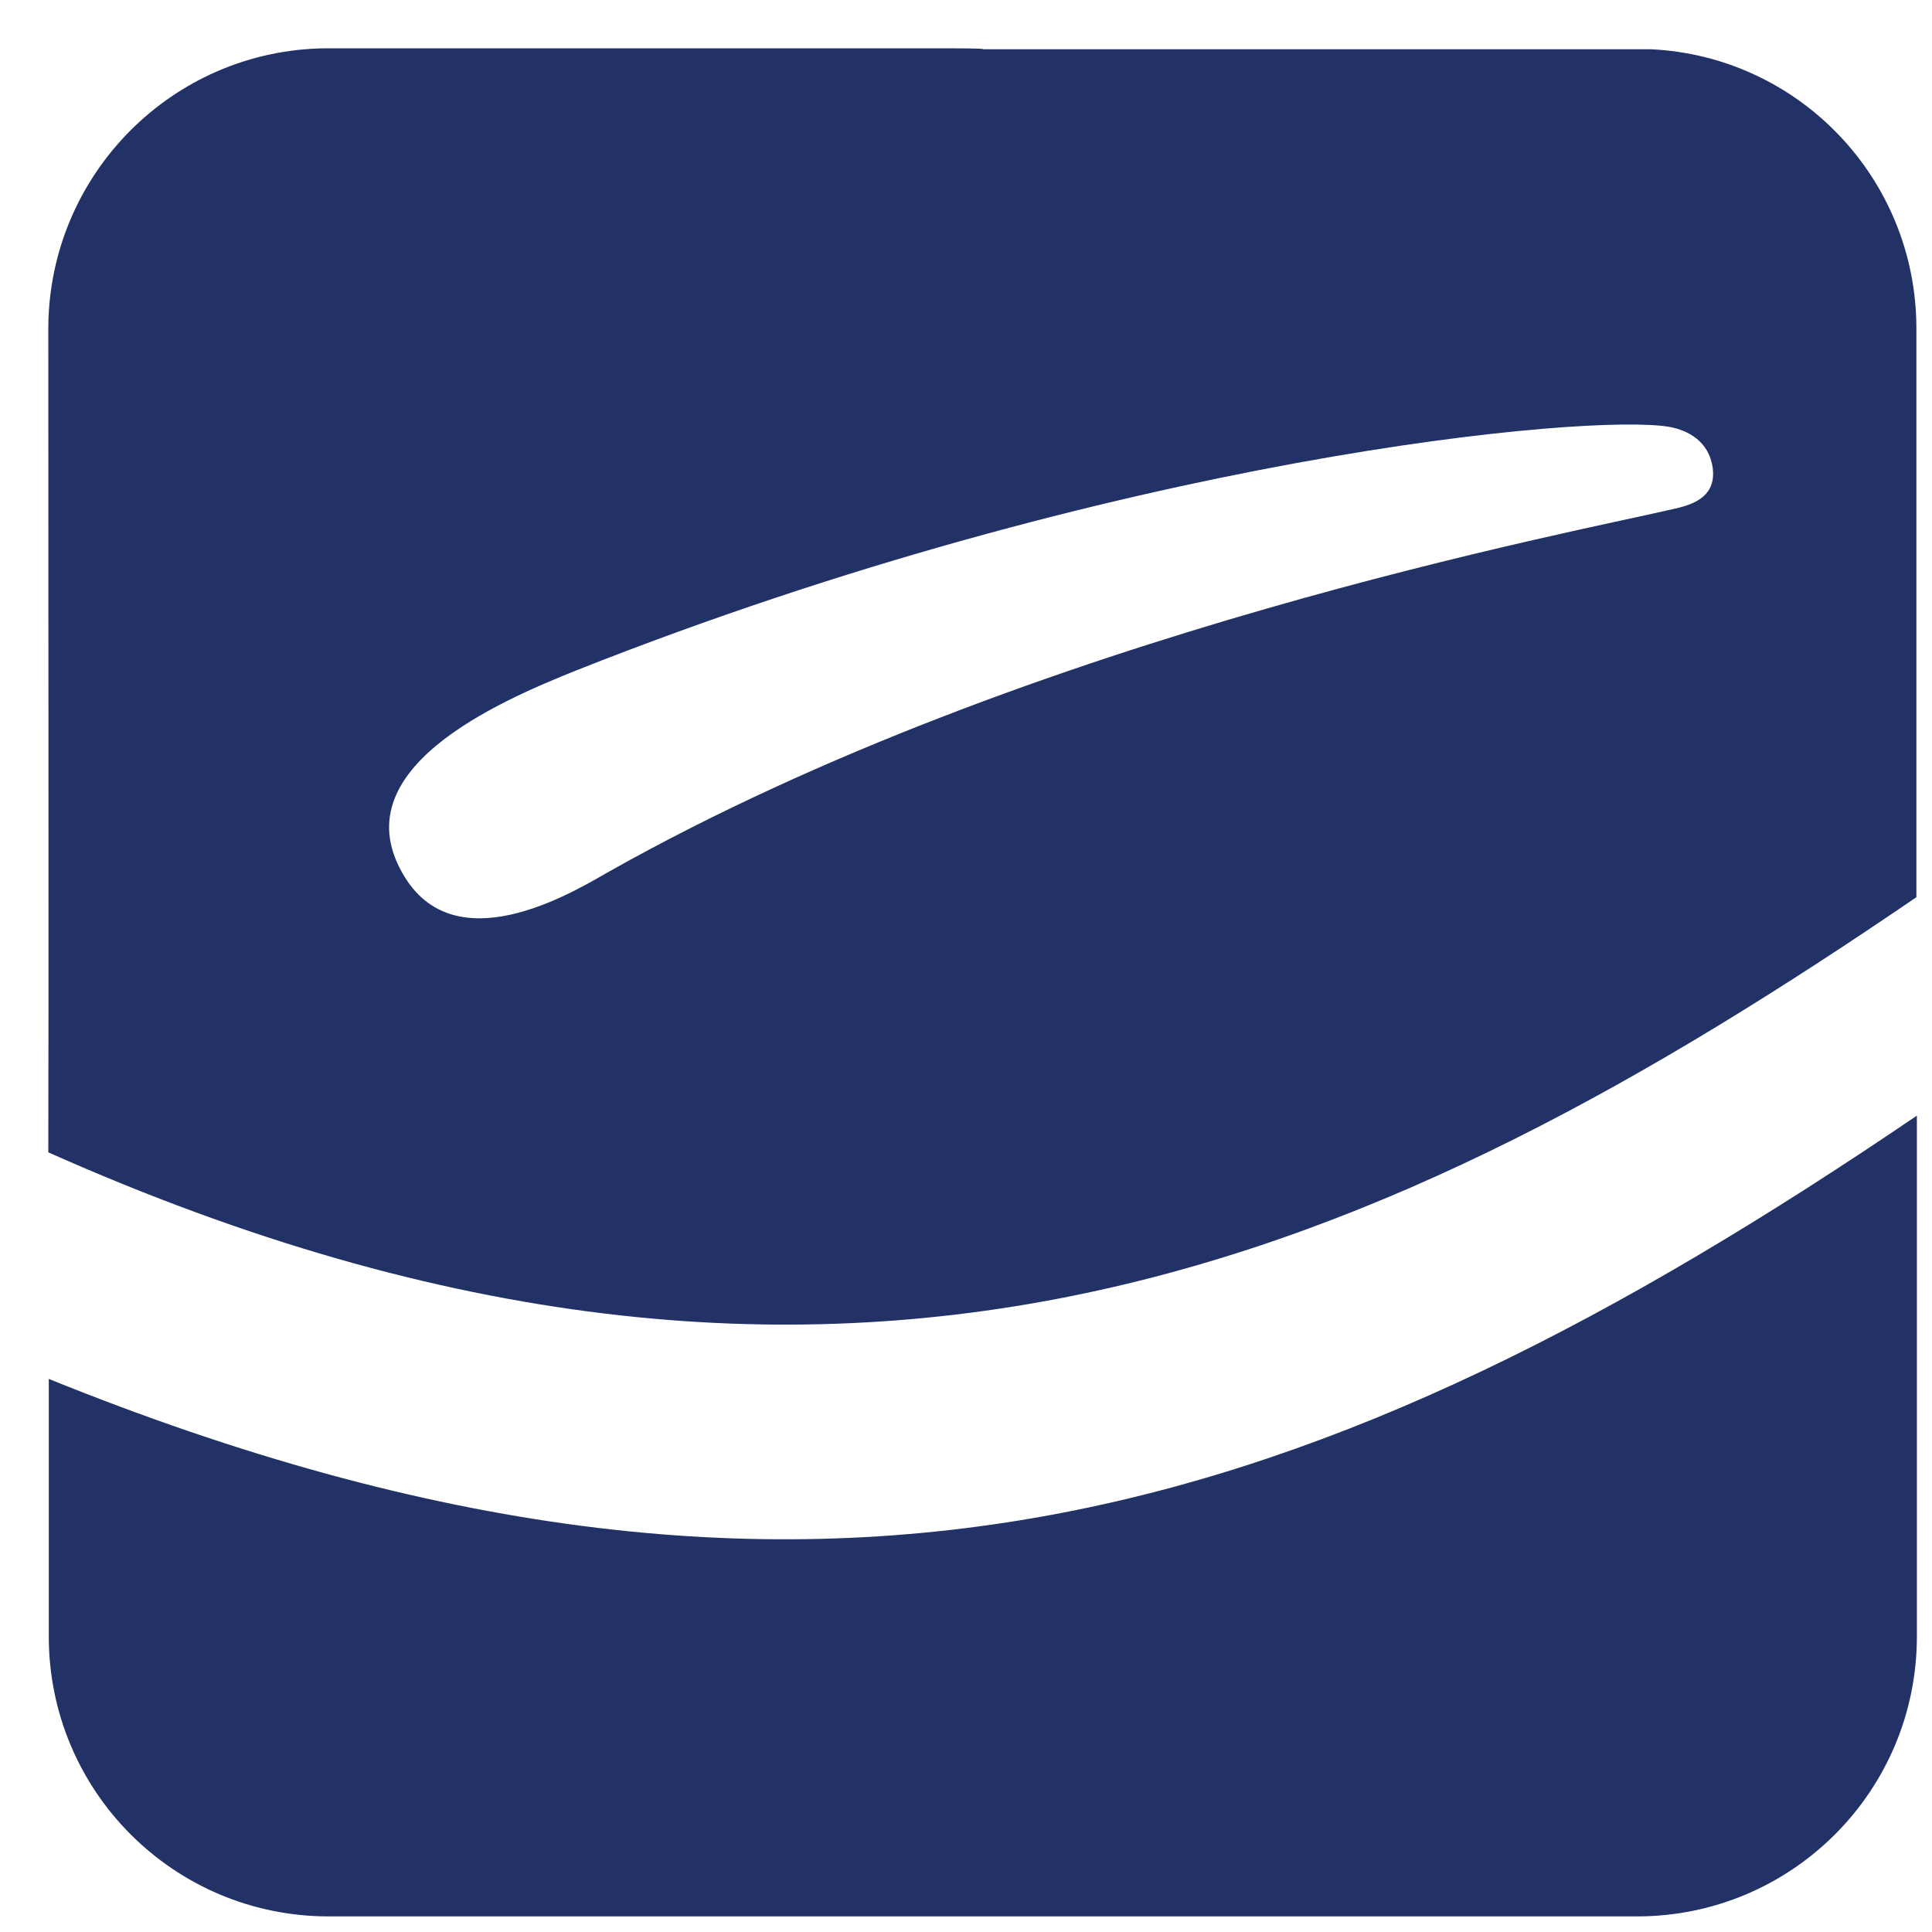
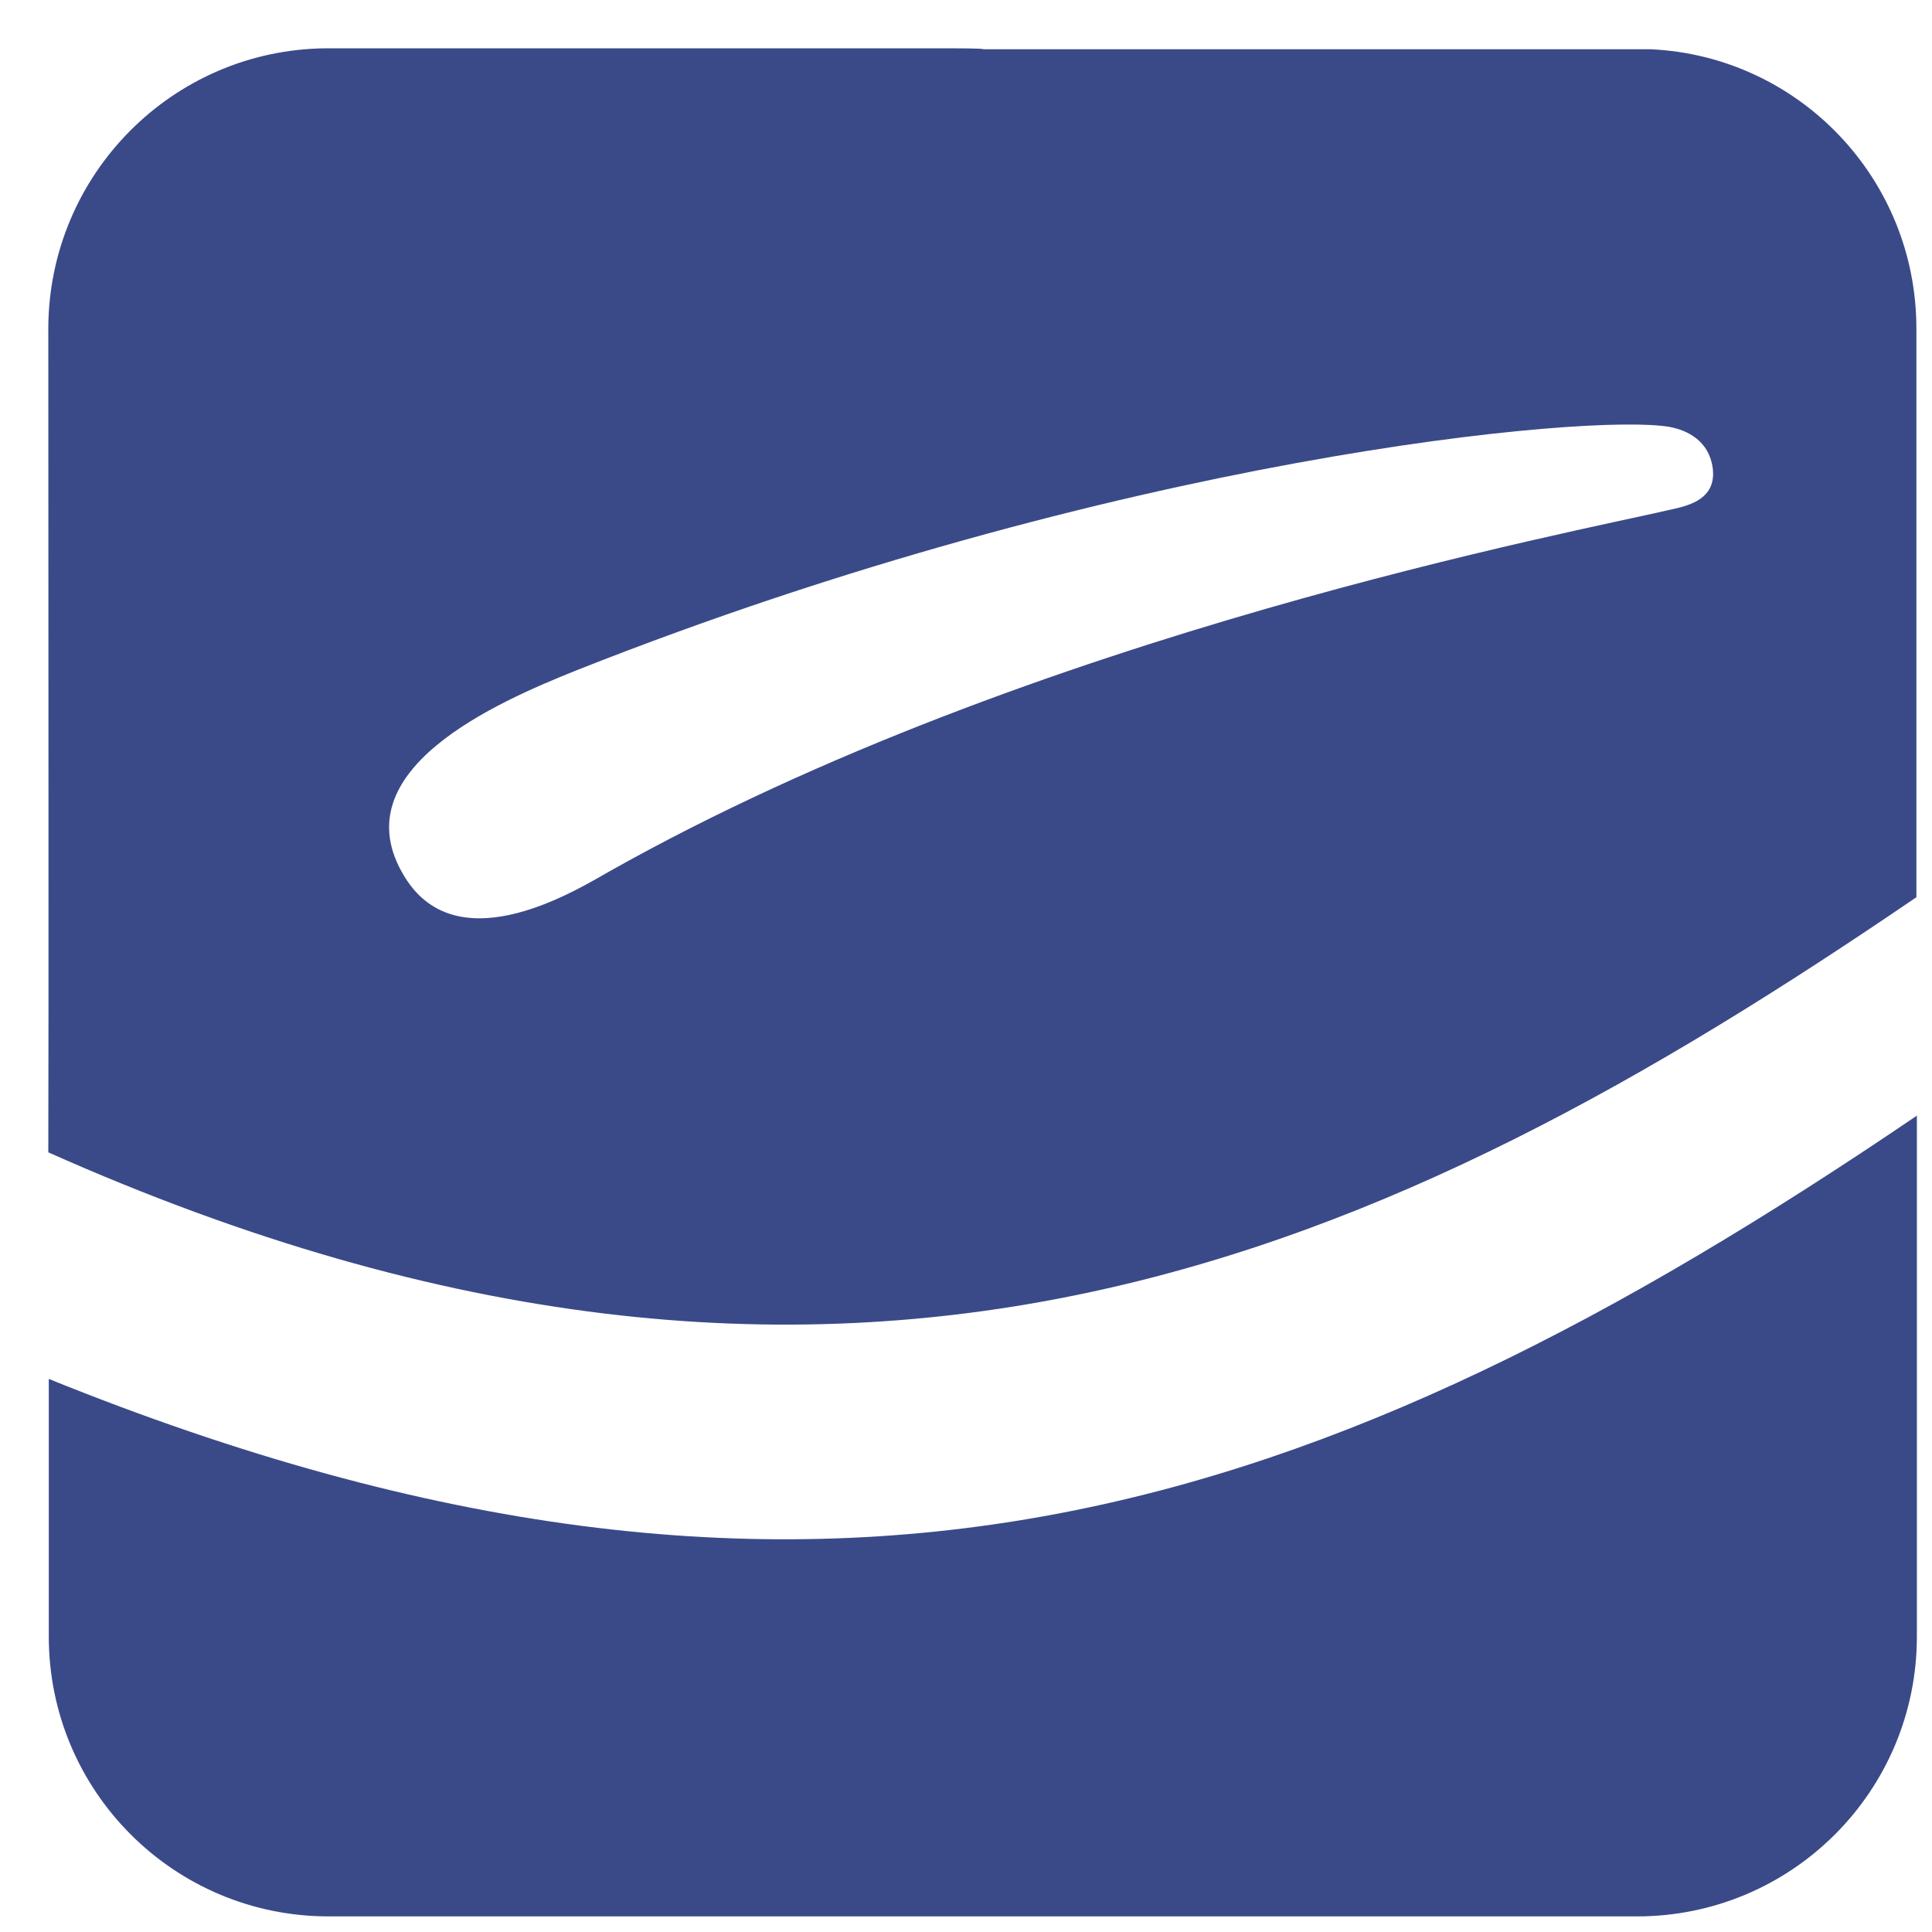
<svg xmlns="http://www.w3.org/2000/svg" width="40" height="40" viewBox="0 0 40 40" fill="none">
-   <path d="M34.187 1.02H20.363C20.353 1 19.919 1 19.159 1H6.747C3.567 1.03 1.01 3.617 1 6.796C1 13.116 1.01 20.798 1 23.858C17.579 31.244 28.776 26.011 39.677 18.576V6.816C39.677 6.806 39.677 6.806 39.677 6.786C39.667 3.686 37.238 1.168 34.187 1.02ZM34.691 10.528C32.686 11.002 21.41 13.096 12.632 18.033C12.059 18.349 9.502 19.998 8.376 18.151C7.023 15.949 10.292 14.537 11.941 13.876C23.118 9.452 32.933 8.544 34.572 8.84C34.937 8.909 35.382 9.126 35.46 9.689C35.53 10.242 35.125 10.43 34.691 10.528Z" fill="#223266" />
-   <path d="M39.687 23.098V33.881C39.687 37.09 37.09 39.677 33.891 39.677H6.806C3.597 39.677 1.01 37.08 1.01 33.881V28.549C16.947 34.996 27.384 31.452 39.687 23.098Z" fill="#223266" />
+   <path d="M34.187 1.02H20.363C20.353 1 19.919 1 19.159 1H6.747C3.567 1.03 1.01 3.617 1 6.796C1 13.116 1.01 20.798 1 23.858C17.579 31.244 28.776 26.011 39.677 18.576V6.816C39.677 6.806 39.677 6.806 39.677 6.786C39.667 3.686 37.238 1.168 34.187 1.02ZM34.691 10.528C32.686 11.002 21.41 13.096 12.632 18.033C12.059 18.349 9.502 19.998 8.376 18.151C7.023 15.949 10.292 14.537 11.941 13.876C23.118 9.452 32.933 8.544 34.572 8.84C34.937 8.909 35.382 9.126 35.46 9.689C35.53 10.242 35.125 10.43 34.691 10.528Z" fill="#3A4A88" />
+   <path d="M39.687 23.098V33.881C39.687 37.09 37.09 39.677 33.891 39.677H6.806C3.597 39.677 1.01 37.08 1.01 33.881V28.549C16.947 34.996 27.384 31.452 39.687 23.098Z" fill="#3A4A88" />
</svg>
